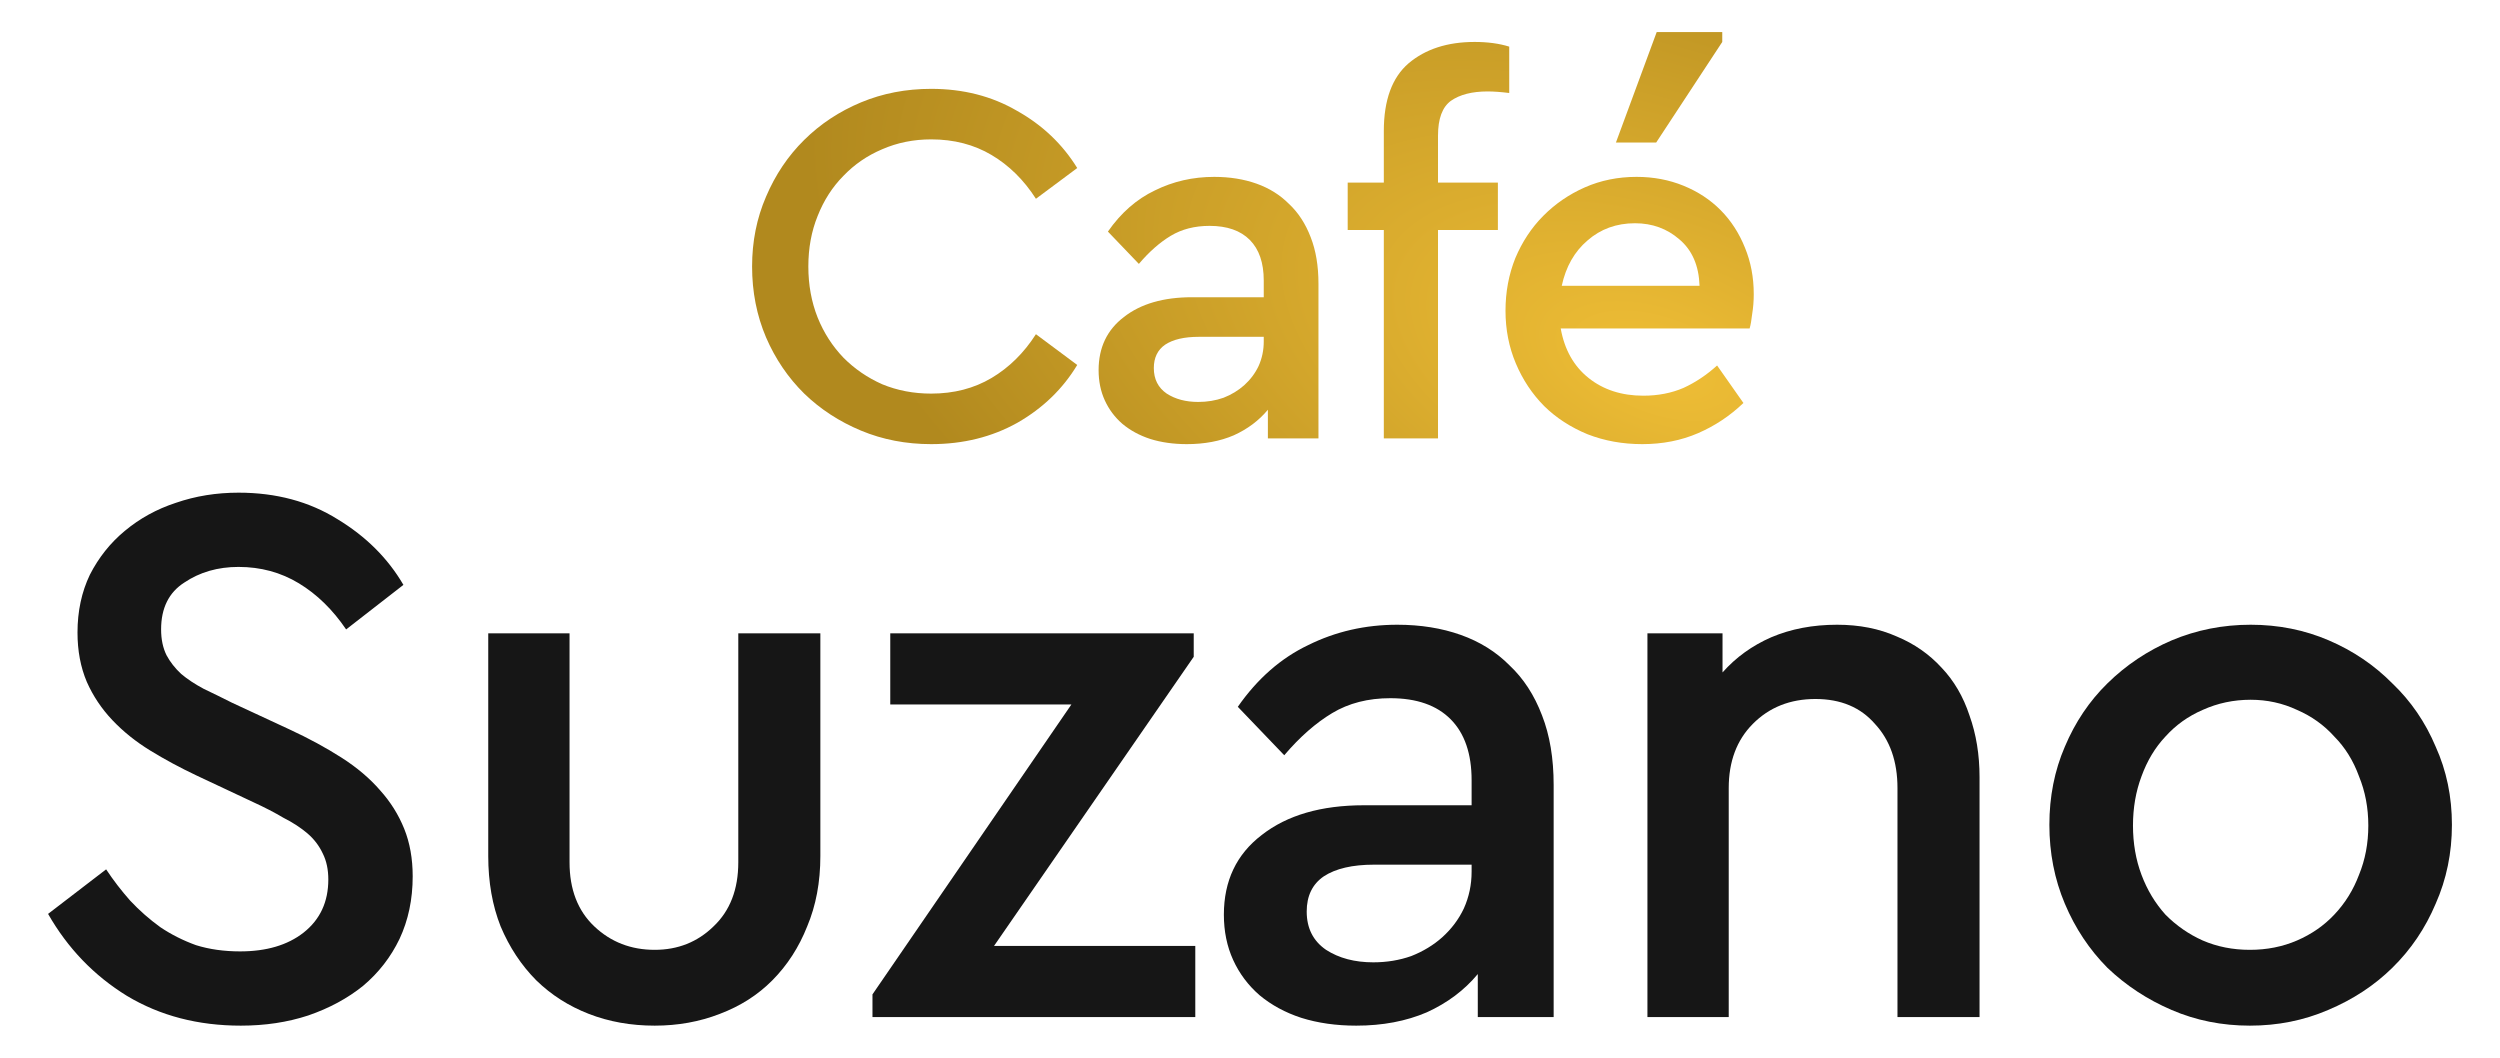
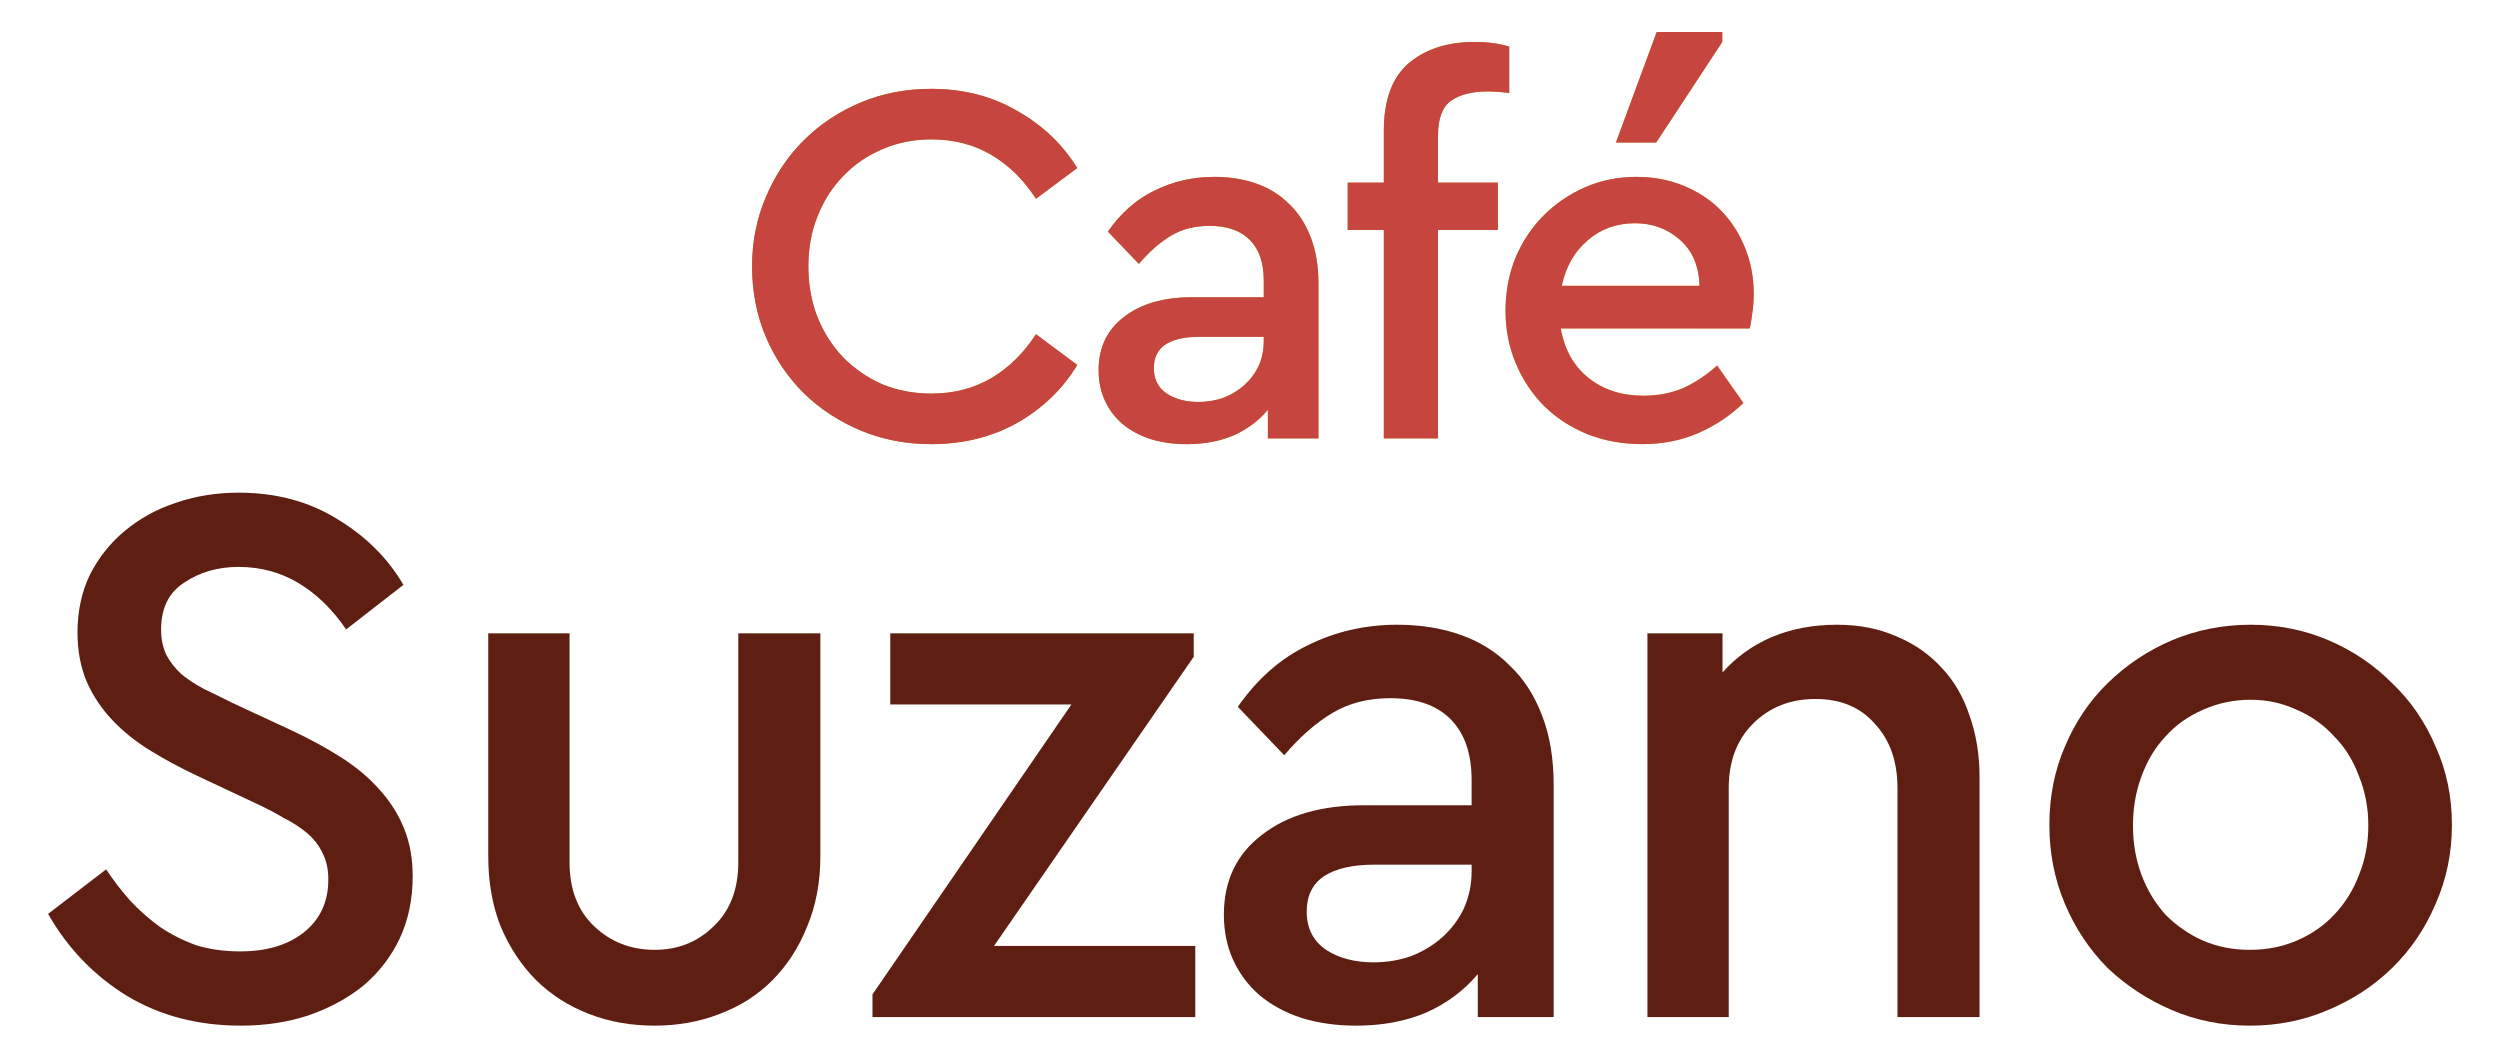
<svg xmlns="http://www.w3.org/2000/svg" width="104" height="44" viewBox="0 0 104 44" fill="none">
-   <path d="M9.922 20.495C11.489 20.495 12.864 20.864 14.044 21.601C15.225 22.316 16.138 23.226 16.782 24.331L14.399 26.184C13.841 25.361 13.186 24.722 12.434 24.266C11.683 23.811 10.845 23.584 9.922 23.584C9.063 23.584 8.312 23.8 7.668 24.234C7.024 24.646 6.702 25.296 6.702 26.184C6.702 26.596 6.777 26.954 6.927 27.257C7.078 27.539 7.282 27.799 7.539 28.038C7.797 28.254 8.108 28.46 8.473 28.655C8.838 28.828 9.235 29.024 9.665 29.24L12.048 30.346C12.842 30.714 13.561 31.104 14.205 31.516C14.85 31.928 15.386 32.383 15.816 32.881C16.245 33.358 16.578 33.889 16.814 34.474C17.05 35.059 17.168 35.721 17.168 36.457C17.168 37.411 16.986 38.278 16.621 39.058C16.256 39.817 15.751 40.467 15.107 41.009C14.463 41.529 13.701 41.941 12.821 42.244C11.962 42.526 11.028 42.667 10.019 42.667C8.237 42.667 6.659 42.255 5.285 41.431C3.911 40.586 2.816 39.448 2 38.018L4.415 36.165C4.716 36.62 5.049 37.053 5.414 37.465C5.8 37.877 6.219 38.245 6.67 38.571C7.12 38.874 7.614 39.123 8.151 39.318C8.709 39.492 9.321 39.578 9.987 39.578C11.082 39.578 11.962 39.318 12.627 38.798C13.315 38.256 13.658 37.519 13.658 36.587C13.658 36.176 13.583 35.818 13.432 35.515C13.282 35.19 13.068 34.908 12.789 34.669C12.509 34.431 12.177 34.214 11.79 34.019C11.425 33.802 11.007 33.586 10.534 33.369L8.183 32.264C7.496 31.939 6.852 31.592 6.251 31.223C5.65 30.855 5.124 30.432 4.673 29.956C4.222 29.479 3.868 28.948 3.61 28.363C3.353 27.756 3.224 27.073 3.224 26.314C3.224 25.426 3.396 24.624 3.739 23.909C4.104 23.194 4.587 22.587 5.188 22.088C5.811 21.568 6.519 21.178 7.314 20.918C8.13 20.636 8.999 20.495 9.922 20.495Z" fill="#161616" />
-   <path d="M34.127 35.612C34.127 36.696 33.944 37.671 33.579 38.538C33.236 39.405 32.753 40.153 32.13 40.781C31.529 41.388 30.799 41.854 29.94 42.179C29.103 42.504 28.201 42.667 27.235 42.667C26.247 42.667 25.335 42.504 24.498 42.179C23.66 41.854 22.93 41.388 22.308 40.781C21.685 40.153 21.191 39.405 20.826 38.538C20.483 37.671 20.311 36.696 20.311 35.612V26.347H23.693V35.872C23.693 36.999 24.036 37.888 24.723 38.538C25.41 39.188 26.247 39.513 27.235 39.513C28.201 39.513 29.017 39.188 29.683 38.538C30.37 37.888 30.713 36.999 30.713 35.872V26.347H34.127V35.612Z" fill="#161616" />
-   <path d="M49.659 27.322L41.351 39.351H49.724V42.309H36.295V41.366L44.571 29.305H37.035V26.347H49.659V27.322Z" fill="#161616" />
-   <path d="M58.127 25.989C59.093 25.989 59.974 26.13 60.768 26.412C61.562 26.694 62.239 27.116 62.797 27.68C63.376 28.222 63.827 28.915 64.149 29.761C64.471 30.584 64.632 31.549 64.632 32.654V42.309H61.476V40.521C60.918 41.193 60.21 41.724 59.351 42.114C58.492 42.482 57.515 42.667 56.42 42.667C55.583 42.667 54.821 42.558 54.134 42.342C53.468 42.125 52.889 41.81 52.395 41.399C51.922 40.987 51.557 40.499 51.3 39.936C51.042 39.372 50.913 38.744 50.913 38.05C50.913 36.642 51.439 35.536 52.491 34.734C53.543 33.911 54.96 33.499 56.742 33.499H61.219V32.459C61.219 31.353 60.929 30.508 60.349 29.923C59.77 29.338 58.932 29.045 57.837 29.045C56.914 29.045 56.109 29.251 55.422 29.663C54.735 30.075 54.069 30.66 53.425 31.418L51.493 29.403C52.309 28.233 53.286 27.377 54.424 26.835C55.562 26.271 56.796 25.989 58.127 25.989ZM57.129 40.033C57.687 40.033 58.213 39.947 58.707 39.773C59.201 39.578 59.63 39.318 59.995 38.993C60.381 38.646 60.682 38.245 60.897 37.79C61.111 37.313 61.219 36.804 61.219 36.262V35.97H57.161C56.259 35.97 55.562 36.132 55.068 36.457C54.595 36.782 54.359 37.27 54.359 37.92C54.359 38.614 54.628 39.145 55.164 39.513C55.701 39.86 56.356 40.033 57.129 40.033Z" fill="#161616" />
-   <path d="M76.424 25.989C77.347 25.989 78.173 26.152 78.903 26.477C79.633 26.78 80.256 27.214 80.771 27.777C81.286 28.319 81.673 28.98 81.93 29.761C82.21 30.541 82.349 31.397 82.349 32.329V42.309H78.935V32.784C78.935 31.678 78.624 30.79 78.001 30.118C77.4 29.424 76.574 29.078 75.522 29.078C74.47 29.078 73.6 29.424 72.913 30.118C72.248 30.79 71.915 31.678 71.915 32.784V42.309H68.533V26.347H71.657V27.973C72.215 27.344 72.892 26.856 73.686 26.51C74.502 26.163 75.414 25.989 76.424 25.989Z" fill="#161616" />
-   <path d="M93.627 25.989C94.786 25.989 95.87 26.206 96.879 26.64C97.889 27.073 98.769 27.669 99.52 28.428C100.293 29.165 100.894 30.042 101.324 31.061C101.775 32.058 102 33.141 102 34.312C102 35.482 101.775 36.577 101.324 37.595C100.894 38.614 100.293 39.502 99.52 40.261C98.769 40.998 97.878 41.583 96.847 42.016C95.838 42.45 94.754 42.667 93.595 42.667C92.435 42.667 91.351 42.45 90.342 42.016C89.333 41.583 88.442 40.998 87.669 40.261C86.918 39.502 86.327 38.614 85.898 37.595C85.468 36.577 85.254 35.482 85.254 34.312C85.254 33.141 85.468 32.058 85.898 31.061C86.327 30.042 86.918 29.165 87.669 28.428C88.442 27.669 89.333 27.073 90.342 26.64C91.373 26.206 92.468 25.989 93.627 25.989ZM93.627 29.11C92.918 29.11 92.253 29.251 91.63 29.533C91.029 29.793 90.514 30.161 90.084 30.638C89.655 31.093 89.322 31.646 89.086 32.296C88.85 32.925 88.732 33.607 88.732 34.344C88.732 35.081 88.85 35.764 89.086 36.392C89.322 37.021 89.655 37.574 90.084 38.05C90.535 38.505 91.05 38.863 91.63 39.123C92.231 39.383 92.886 39.513 93.595 39.513C94.303 39.513 94.958 39.383 95.559 39.123C96.16 38.863 96.676 38.505 97.105 38.05C97.556 37.574 97.899 37.021 98.135 36.392C98.393 35.764 98.522 35.081 98.522 34.344C98.522 33.607 98.393 32.925 98.135 32.296C97.899 31.646 97.556 31.093 97.105 30.638C96.676 30.161 96.16 29.793 95.559 29.533C94.958 29.251 94.314 29.11 93.627 29.11Z" fill="#161616" />
+   <path d="M9.922 20.495C11.489 20.495 12.864 20.864 14.044 21.601C15.225 22.316 16.138 23.226 16.782 24.331L14.399 26.184C13.841 25.361 13.186 24.722 12.434 24.266C11.683 23.811 10.845 23.584 9.922 23.584C9.063 23.584 8.312 23.8 7.668 24.234C7.024 24.646 6.702 25.296 6.702 26.184C6.702 26.596 6.777 26.954 6.927 27.257C7.078 27.539 7.282 27.799 7.539 28.038C7.797 28.254 8.108 28.46 8.473 28.655C8.838 28.828 9.235 29.024 9.665 29.24L12.048 30.346C12.842 30.714 13.561 31.104 14.205 31.516C14.85 31.928 15.386 32.383 15.816 32.881C16.245 33.358 16.578 33.889 16.814 34.474C17.05 35.059 17.168 35.721 17.168 36.457C17.168 37.411 16.986 38.278 16.621 39.058C16.256 39.817 15.751 40.467 15.107 41.009C14.463 41.529 13.701 41.941 12.821 42.244C11.962 42.526 11.028 42.667 10.019 42.667C8.237 42.667 6.659 42.255 5.285 41.431C3.911 40.586 2.816 39.448 2 38.018L4.415 36.165C4.716 36.62 5.049 37.053 5.414 37.465C5.8 37.877 6.219 38.245 6.67 38.571C7.12 38.874 7.614 39.123 8.151 39.318C8.709 39.492 9.321 39.578 9.987 39.578C11.082 39.578 11.962 39.318 12.627 38.798C13.315 38.256 13.658 37.519 13.658 36.587C13.658 36.176 13.583 35.818 13.432 35.515C13.282 35.19 13.068 34.908 12.789 34.669C12.509 34.431 12.177 34.214 11.79 34.019C11.425 33.802 11.007 33.586 10.534 33.369L8.183 32.264C7.496 31.939 6.852 31.592 6.251 31.223C5.65 30.855 5.124 30.432 4.673 29.956C4.222 29.479 3.868 28.948 3.61 28.363C3.353 27.756 3.224 27.073 3.224 26.314C3.224 25.426 3.396 24.624 3.739 23.909C4.104 23.194 4.587 22.587 5.188 22.088C5.811 21.568 6.519 21.178 7.314 20.918C8.13 20.636 8.999 20.495 9.922 20.495Z" fill="#5E1F12" />
+   <path d="M34.127 35.612C34.127 36.696 33.944 37.671 33.579 38.538C33.236 39.405 32.753 40.153 32.13 40.781C31.529 41.388 30.799 41.854 29.94 42.179C29.103 42.504 28.201 42.667 27.235 42.667C26.247 42.667 25.335 42.504 24.498 42.179C23.66 41.854 22.93 41.388 22.308 40.781C21.685 40.153 21.191 39.405 20.826 38.538C20.483 37.671 20.311 36.696 20.311 35.612V26.347H23.693V35.872C23.693 36.999 24.036 37.888 24.723 38.538C25.41 39.188 26.247 39.513 27.235 39.513C28.201 39.513 29.017 39.188 29.683 38.538C30.37 37.888 30.713 36.999 30.713 35.872V26.347H34.127V35.612Z" fill="#5E1F12" />
+   <path d="M49.659 27.322L41.351 39.351H49.724V42.309H36.295V41.366L44.571 29.305H37.035V26.347H49.659V27.322Z" fill="#5E1F12" />
+   <path d="M58.127 25.989C59.093 25.989 59.974 26.13 60.768 26.412C61.562 26.694 62.239 27.116 62.797 27.68C63.376 28.222 63.827 28.915 64.149 29.761C64.471 30.584 64.632 31.549 64.632 32.654V42.309H61.476V40.521C60.918 41.193 60.21 41.724 59.351 42.114C58.492 42.482 57.515 42.667 56.42 42.667C55.583 42.667 54.821 42.558 54.134 42.342C53.468 42.125 52.889 41.81 52.395 41.399C51.922 40.987 51.557 40.499 51.3 39.936C51.042 39.372 50.913 38.744 50.913 38.05C50.913 36.642 51.439 35.536 52.491 34.734C53.543 33.911 54.96 33.499 56.742 33.499H61.219V32.459C61.219 31.353 60.929 30.508 60.349 29.923C59.77 29.338 58.932 29.045 57.837 29.045C56.914 29.045 56.109 29.251 55.422 29.663C54.735 30.075 54.069 30.66 53.425 31.418L51.493 29.403C52.309 28.233 53.286 27.377 54.424 26.835C55.562 26.271 56.796 25.989 58.127 25.989ZM57.129 40.033C57.687 40.033 58.213 39.947 58.707 39.773C59.201 39.578 59.63 39.318 59.995 38.993C60.381 38.646 60.682 38.245 60.897 37.79C61.111 37.313 61.219 36.804 61.219 36.262V35.97H57.161C56.259 35.97 55.562 36.132 55.068 36.457C54.595 36.782 54.359 37.27 54.359 37.92C54.359 38.614 54.628 39.145 55.164 39.513C55.701 39.86 56.356 40.033 57.129 40.033Z" fill="#5E1F12" />
+   <path d="M76.424 25.989C77.347 25.989 78.173 26.152 78.903 26.477C79.633 26.78 80.256 27.214 80.771 27.777C81.286 28.319 81.673 28.98 81.93 29.761C82.21 30.541 82.349 31.397 82.349 32.329V42.309H78.935V32.784C78.935 31.678 78.624 30.79 78.001 30.118C77.4 29.424 76.574 29.078 75.522 29.078C74.47 29.078 73.6 29.424 72.913 30.118C72.248 30.79 71.915 31.678 71.915 32.784V42.309H68.533V26.347H71.657V27.973C72.215 27.344 72.892 26.856 73.686 26.51C74.502 26.163 75.414 25.989 76.424 25.989Z" fill="#5E1F12" />
+   <path d="M93.627 25.989C94.786 25.989 95.87 26.206 96.879 26.64C97.889 27.073 98.769 27.669 99.52 28.428C100.293 29.165 100.894 30.042 101.324 31.061C101.775 32.058 102 33.141 102 34.312C102 35.482 101.775 36.577 101.324 37.595C100.894 38.614 100.293 39.502 99.52 40.261C98.769 40.998 97.878 41.583 96.847 42.016C95.838 42.45 94.754 42.667 93.595 42.667C92.435 42.667 91.351 42.45 90.342 42.016C89.333 41.583 88.442 40.998 87.669 40.261C86.918 39.502 86.327 38.614 85.898 37.595C85.468 36.577 85.254 35.482 85.254 34.312C85.254 33.141 85.468 32.058 85.898 31.061C86.327 30.042 86.918 29.165 87.669 28.428C88.442 27.669 89.333 27.073 90.342 26.64C91.373 26.206 92.468 25.989 93.627 25.989ZM93.627 29.11C92.918 29.11 92.253 29.251 91.63 29.533C91.029 29.793 90.514 30.161 90.084 30.638C89.655 31.093 89.322 31.646 89.086 32.296C88.85 32.925 88.732 33.607 88.732 34.344C88.732 35.081 88.85 35.764 89.086 36.392C89.322 37.021 89.655 37.574 90.084 38.05C90.535 38.505 91.05 38.863 91.63 39.123C92.231 39.383 92.886 39.513 93.595 39.513C94.303 39.513 94.958 39.383 95.559 39.123C96.16 38.863 96.676 38.505 97.105 38.05C97.556 37.574 97.899 37.021 98.135 36.392C98.393 35.764 98.522 35.081 98.522 34.344C98.522 33.607 98.393 32.925 98.135 32.296C97.899 31.646 97.556 31.093 97.105 30.638C96.676 30.161 96.16 29.793 95.559 29.533C94.958 29.251 94.314 29.11 93.627 29.11Z" fill="#5E1F12" />
  <path d="M38.737 3.696C40.068 3.696 41.256 3.999 42.301 4.606C43.36 5.198 44.197 5.993 44.813 6.99L43.095 8.269C42.594 7.488 41.979 6.881 41.249 6.448C40.519 6.015 39.682 5.798 38.737 5.798C38.007 5.798 37.327 5.935 36.697 6.21C36.082 6.47 35.545 6.838 35.087 7.315C34.629 7.777 34.271 8.334 34.014 8.984C33.756 9.619 33.627 10.32 33.627 11.086C33.627 11.852 33.756 12.56 34.014 13.21C34.271 13.846 34.629 14.402 35.087 14.879C35.545 15.341 36.082 15.71 36.697 15.984C37.327 16.244 38.007 16.374 38.737 16.374C39.682 16.374 40.519 16.157 41.249 15.724C41.979 15.29 42.594 14.684 43.095 13.903L44.813 15.182C44.212 16.179 43.382 16.981 42.322 17.588C41.263 18.18 40.068 18.476 38.737 18.476C37.692 18.476 36.719 18.289 35.817 17.913C34.916 17.537 34.128 17.024 33.456 16.374C32.783 15.71 32.253 14.929 31.867 14.034C31.48 13.123 31.287 12.141 31.287 11.086C31.287 10.046 31.48 9.078 31.867 8.182C32.253 7.272 32.783 6.484 33.456 5.82C34.128 5.155 34.916 4.635 35.817 4.259C36.719 3.883 37.692 3.696 38.737 3.696Z" fill="url(#paint0_radial_804_123)" />
+   <path d="M38.737 3.696C40.068 3.696 41.256 3.999 42.301 4.606C43.36 5.198 44.197 5.993 44.813 6.99L43.095 8.269C42.594 7.488 41.979 6.881 41.249 6.448C40.519 6.015 39.682 5.798 38.737 5.798C38.007 5.798 37.327 5.935 36.697 6.21C36.082 6.47 35.545 6.838 35.087 7.315C34.629 7.777 34.271 8.334 34.014 8.984C33.756 9.619 33.627 10.32 33.627 11.086C33.627 11.852 33.756 12.56 34.014 13.21C34.271 13.846 34.629 14.402 35.087 14.879C35.545 15.341 36.082 15.71 36.697 15.984C37.327 16.244 38.007 16.374 38.737 16.374C39.682 16.374 40.519 16.157 41.249 15.724C41.979 15.29 42.594 14.684 43.095 13.903L44.813 15.182C44.212 16.179 43.382 16.981 42.322 17.588C41.263 18.18 40.068 18.476 38.737 18.476C37.692 18.476 36.719 18.289 35.817 17.913C34.916 17.537 34.128 17.024 33.456 16.374C32.783 15.71 32.253 14.929 31.867 14.034C31.48 13.123 31.287 12.141 31.287 11.086C31.287 10.046 31.48 9.078 31.867 8.182C32.253 7.272 32.783 6.484 33.456 5.82C34.128 5.155 34.916 4.635 35.817 4.259C36.719 3.883 37.692 3.696 38.737 3.696Z" fill="#C6453E" />
  <path d="M50.511 7.358C51.155 7.358 51.742 7.452 52.272 7.64C52.801 7.828 53.252 8.11 53.624 8.485C54.011 8.846 54.311 9.309 54.526 9.872C54.741 10.421 54.848 11.064 54.848 11.801V18.238H52.744V17.046C52.372 17.494 51.9 17.848 51.327 18.108C50.755 18.354 50.103 18.476 49.373 18.476C48.815 18.476 48.307 18.404 47.849 18.26C47.405 18.115 47.019 17.906 46.69 17.631C46.375 17.357 46.132 17.032 45.96 16.656C45.788 16.28 45.702 15.861 45.702 15.399C45.702 14.46 46.053 13.723 46.754 13.188C47.455 12.639 48.4 12.365 49.588 12.365H52.572V11.671C52.572 10.934 52.379 10.371 51.993 9.981C51.606 9.591 51.048 9.396 50.318 9.396C49.703 9.396 49.166 9.533 48.708 9.807C48.25 10.082 47.806 10.472 47.377 10.978L46.089 9.634C46.632 8.854 47.284 8.283 48.042 7.922C48.801 7.546 49.624 7.358 50.511 7.358ZM49.846 16.721C50.218 16.721 50.569 16.663 50.898 16.547C51.227 16.418 51.513 16.244 51.757 16.027C52.014 15.796 52.215 15.529 52.358 15.226C52.501 14.908 52.572 14.568 52.572 14.207V14.012H49.867C49.266 14.012 48.801 14.12 48.472 14.337C48.157 14.554 47.999 14.879 47.999 15.312C47.999 15.774 48.178 16.128 48.536 16.374C48.894 16.605 49.33 16.721 49.846 16.721Z" fill="url(#paint1_radial_804_123)" />
+   <path d="M50.511 7.358C51.155 7.358 51.742 7.452 52.272 7.64C52.801 7.828 53.252 8.11 53.624 8.485C54.011 8.846 54.311 9.309 54.526 9.872C54.741 10.421 54.848 11.064 54.848 11.801V18.238H52.744V17.046C52.372 17.494 51.9 17.848 51.327 18.108C50.755 18.354 50.103 18.476 49.373 18.476C48.815 18.476 48.307 18.404 47.849 18.26C47.405 18.115 47.019 17.906 46.69 17.631C46.375 17.357 46.132 17.032 45.96 16.656C45.788 16.28 45.702 15.861 45.702 15.399C45.702 14.46 46.053 13.723 46.754 13.188C47.455 12.639 48.4 12.365 49.588 12.365H52.572V11.671C52.572 10.934 52.379 10.371 51.993 9.981C51.606 9.591 51.048 9.396 50.318 9.396C49.703 9.396 49.166 9.533 48.708 9.807C48.25 10.082 47.806 10.472 47.377 10.978L46.089 9.634C46.632 8.854 47.284 8.283 48.042 7.922C48.801 7.546 49.624 7.358 50.511 7.358ZM49.846 16.721C50.218 16.721 50.569 16.663 50.898 16.547C51.227 16.418 51.513 16.244 51.757 16.027C52.014 15.796 52.215 15.529 52.358 15.226C52.501 14.908 52.572 14.568 52.572 14.207V14.012H49.867C49.266 14.012 48.801 14.12 48.472 14.337C48.157 14.554 47.999 14.879 47.999 15.312C47.999 15.774 48.178 16.128 48.536 16.374C48.894 16.605 49.33 16.721 49.846 16.721Z" fill="#C6453E" />
  <path d="M62.312 9.569H59.821V18.238H57.567V9.569H56.064V7.597H57.567V5.451C57.567 4.165 57.91 3.226 58.597 2.634C59.299 2.041 60.215 1.745 61.346 1.745C61.889 1.745 62.369 1.81 62.784 1.94V3.869C62.44 3.826 62.14 3.804 61.882 3.804C61.238 3.804 60.73 3.934 60.358 4.194C60 4.454 59.821 4.938 59.821 5.646V7.597H62.312V9.569Z" fill="url(#paint2_radial_804_123)" />
+   <path d="M62.312 9.569H59.821V18.238H57.567V9.569H56.064V7.597H57.567V5.451C57.567 4.165 57.91 3.226 58.597 2.634C59.299 2.041 60.215 1.745 61.346 1.745C61.889 1.745 62.369 1.81 62.784 1.94V3.869C62.44 3.826 62.14 3.804 61.882 3.804C61.238 3.804 60.73 3.934 60.358 4.194C60 4.454 59.821 4.938 59.821 5.646V7.597H62.312V9.569Z" fill="#C6453E" />
  <path d="M68.082 7.358C68.783 7.358 69.434 7.481 70.036 7.727C70.637 7.972 71.152 8.312 71.581 8.745C72.011 9.179 72.347 9.699 72.591 10.306C72.834 10.898 72.956 11.541 72.956 12.235C72.956 12.524 72.934 12.798 72.891 13.058C72.862 13.318 72.827 13.521 72.784 13.665H64.926C65.083 14.546 65.47 15.233 66.085 15.724C66.701 16.215 67.459 16.461 68.361 16.461C68.977 16.461 69.535 16.352 70.036 16.136C70.537 15.905 71.002 15.594 71.431 15.204L72.526 16.764C71.968 17.299 71.338 17.718 70.637 18.021C69.935 18.325 69.162 18.476 68.318 18.476C67.502 18.476 66.744 18.339 66.042 18.065C65.341 17.776 64.74 17.386 64.239 16.894C63.738 16.389 63.344 15.796 63.058 15.117C62.772 14.438 62.629 13.708 62.629 12.928C62.629 12.148 62.765 11.418 63.037 10.739C63.323 10.06 63.709 9.475 64.196 8.984C64.697 8.478 65.277 8.081 65.935 7.792C66.593 7.503 67.309 7.358 68.082 7.358ZM68.017 9.287C67.245 9.287 66.586 9.526 66.042 10.002C65.498 10.465 65.141 11.093 64.969 11.888H70.701C70.673 11.05 70.394 10.407 69.864 9.959C69.349 9.511 68.733 9.287 68.017 9.287ZM71.646 1.745L68.898 5.928H67.223L68.919 1.333H71.646V1.745Z" fill="url(#paint3_radial_804_123)" />
+   <path d="M68.082 7.358C68.783 7.358 69.434 7.481 70.036 7.727C70.637 7.972 71.152 8.312 71.581 8.745C72.011 9.179 72.347 9.699 72.591 10.306C72.834 10.898 72.956 11.541 72.956 12.235C72.956 12.524 72.934 12.798 72.891 13.058C72.862 13.318 72.827 13.521 72.784 13.665H64.926C65.083 14.546 65.47 15.233 66.085 15.724C66.701 16.215 67.459 16.461 68.361 16.461C68.977 16.461 69.535 16.352 70.036 16.136C70.537 15.905 71.002 15.594 71.431 15.204L72.526 16.764C71.968 17.299 71.338 17.718 70.637 18.021C69.935 18.325 69.162 18.476 68.318 18.476C67.502 18.476 66.744 18.339 66.042 18.065C65.341 17.776 64.74 17.386 64.239 16.894C63.738 16.389 63.344 15.796 63.058 15.117C62.772 14.438 62.629 13.708 62.629 12.928C62.629 12.148 62.765 11.418 63.037 10.739C63.323 10.06 63.709 9.475 64.196 8.984C64.697 8.478 65.277 8.081 65.935 7.792C66.593 7.503 67.309 7.358 68.082 7.358ZM68.017 9.287C67.245 9.287 66.586 9.526 66.042 10.002C65.498 10.465 65.141 11.093 64.969 11.888H70.701C70.673 11.05 70.394 10.407 69.864 9.959C69.349 9.511 68.733 9.287 68.017 9.287ZM71.646 1.745L68.898 5.928H67.223L68.919 1.333H71.646V1.745Z" fill="#C6453E" />
  <defs>
    <radialGradient id="paint0_radial_804_123" cx="0" cy="0" r="1" gradientUnits="userSpaceOnUse" gradientTransform="translate(69.062 15.2439) rotate(-159.563) scale(37.2134 19.2743)">
      <stop stop-color="#EFBE36" />
      <stop offset="1" stop-color="#B1891E" />
    </radialGradient>
    <radialGradient id="paint1_radial_804_123" cx="0" cy="0" r="1" gradientUnits="userSpaceOnUse" gradientTransform="translate(69.062 15.2439) rotate(-159.563) scale(37.2134 19.2743)">
      <stop stop-color="#EFBE36" />
      <stop offset="1" stop-color="#B1891E" />
    </radialGradient>
    <radialGradient id="paint2_radial_804_123" cx="0" cy="0" r="1" gradientUnits="userSpaceOnUse" gradientTransform="translate(69.062 15.2439) rotate(-159.563) scale(37.2134 19.2743)">
      <stop stop-color="#EFBE36" />
      <stop offset="1" stop-color="#B1891E" />
    </radialGradient>
    <radialGradient id="paint3_radial_804_123" cx="0" cy="0" r="1" gradientUnits="userSpaceOnUse" gradientTransform="translate(69.062 15.2439) rotate(-159.563) scale(37.2134 19.2743)">
      <stop stop-color="#EFBE36" />
      <stop offset="1" stop-color="#B1891E" />
    </radialGradient>
  </defs>
</svg>
